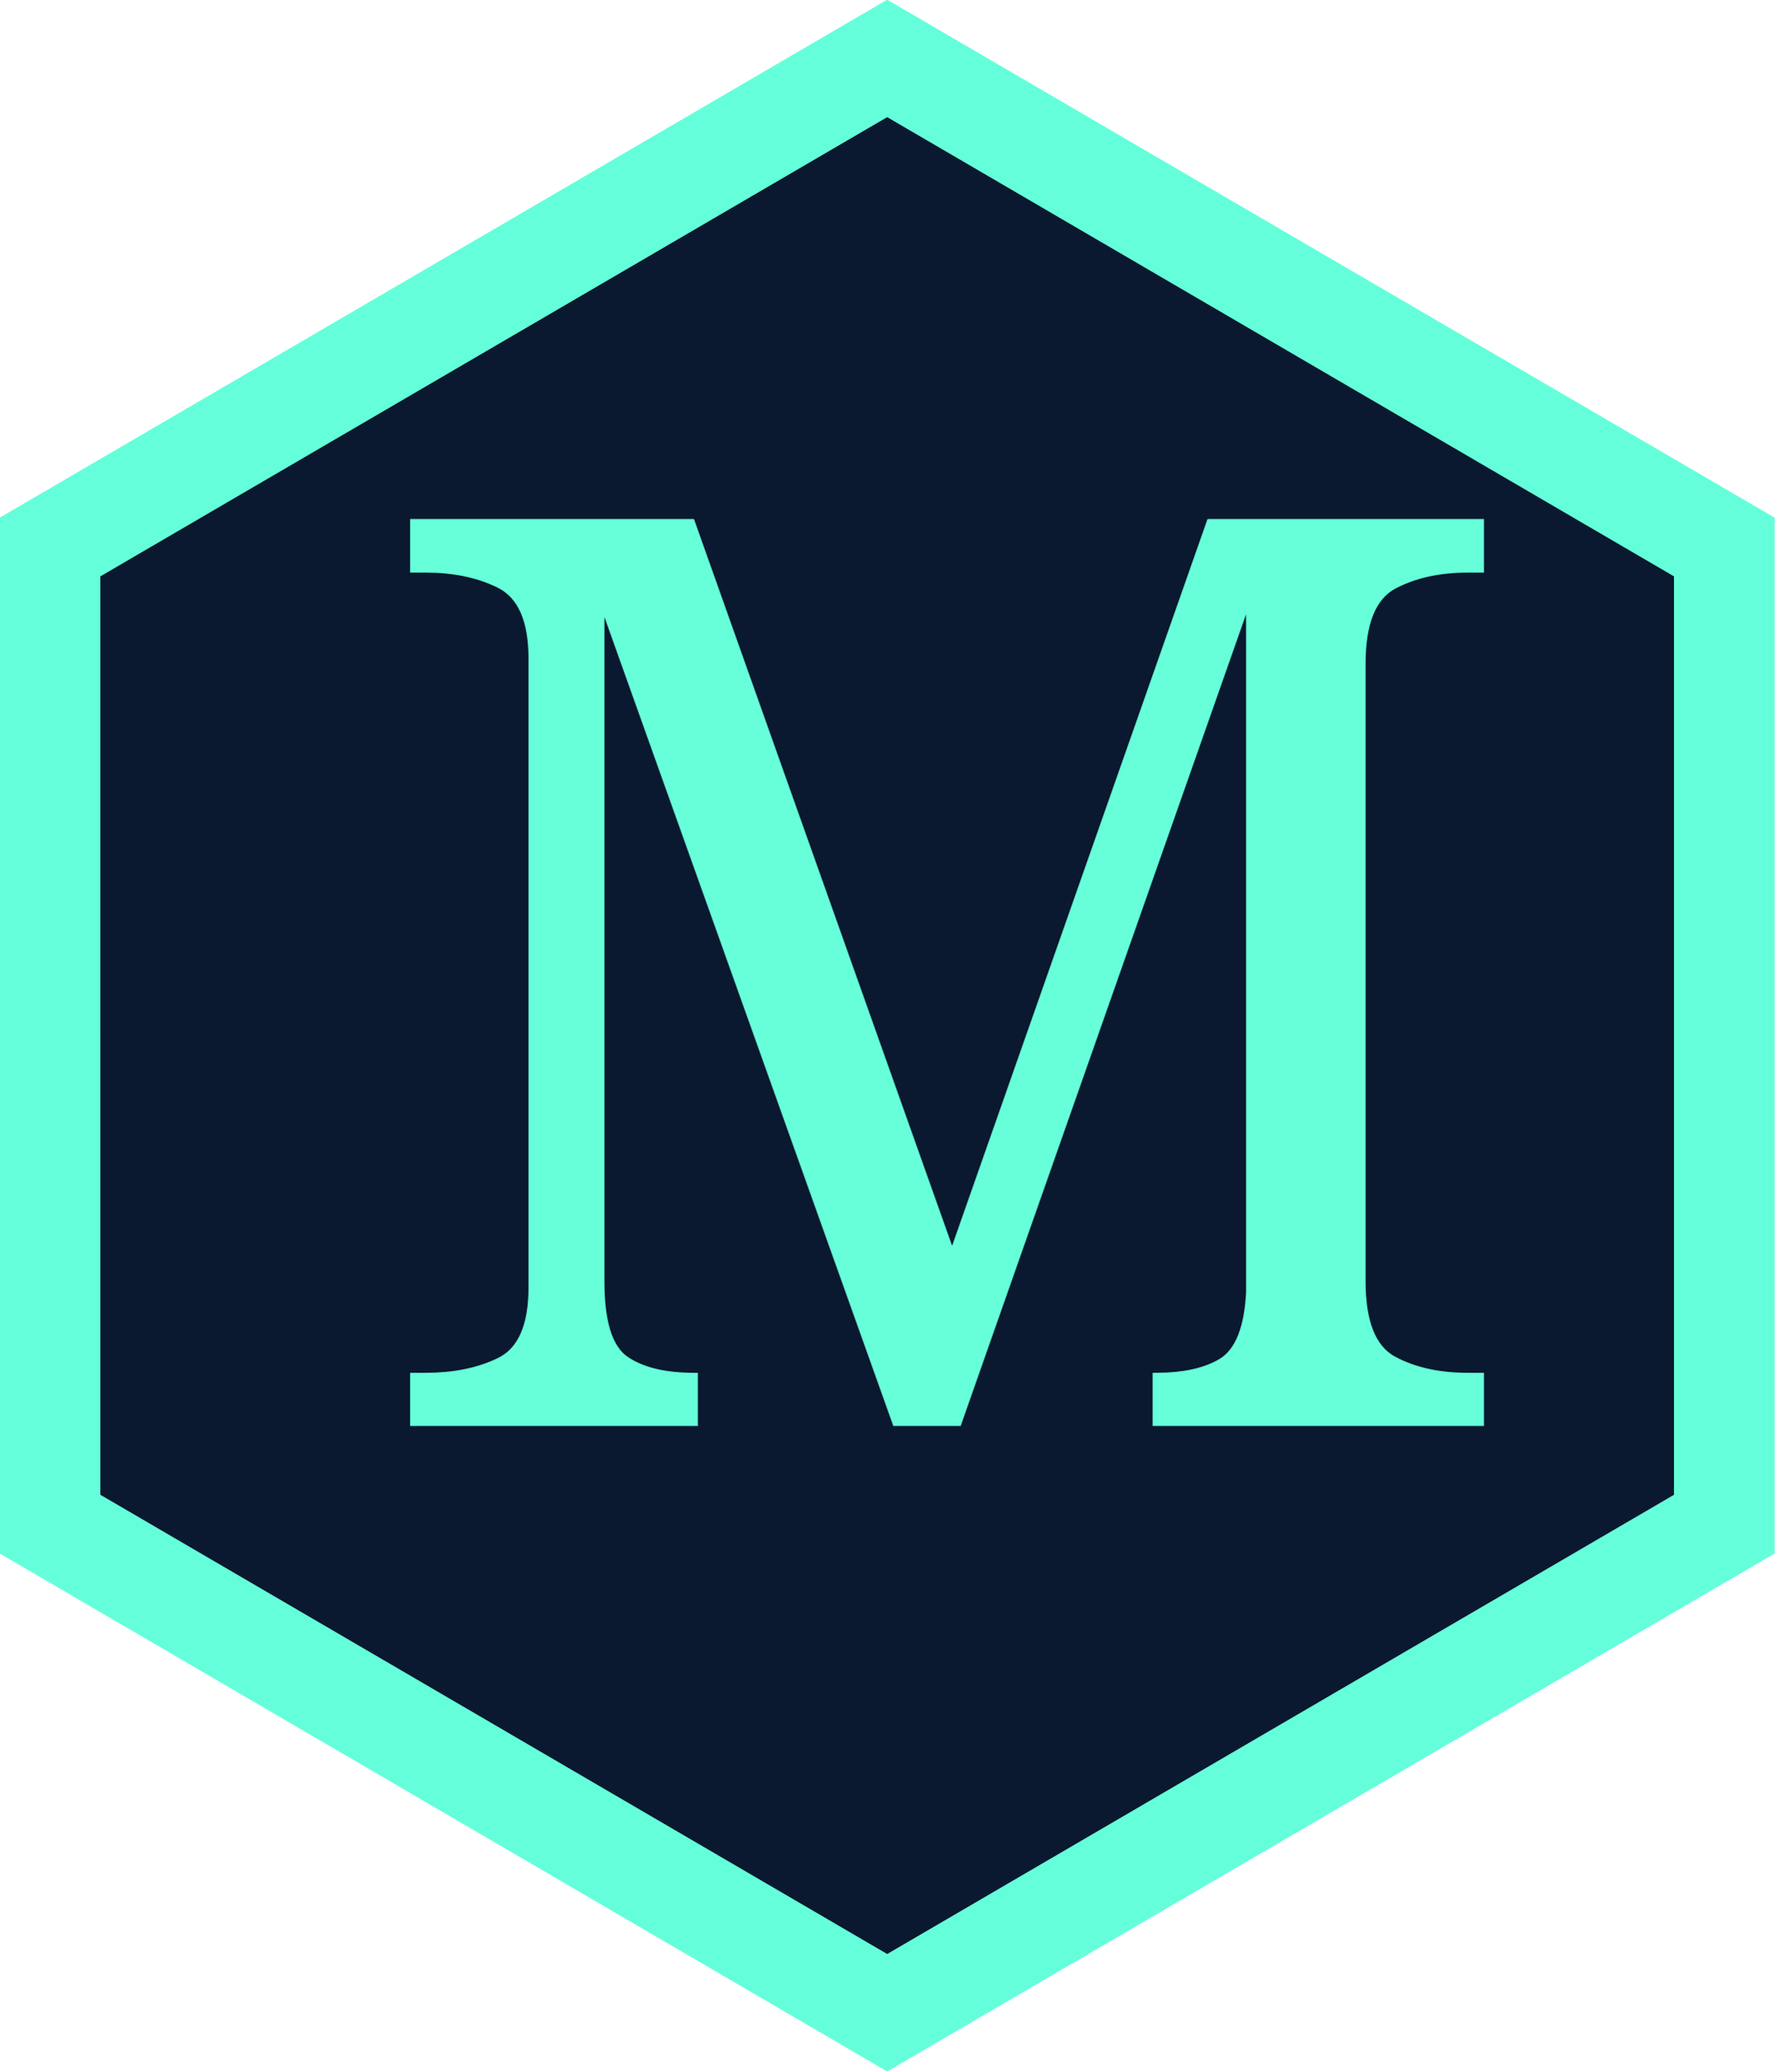
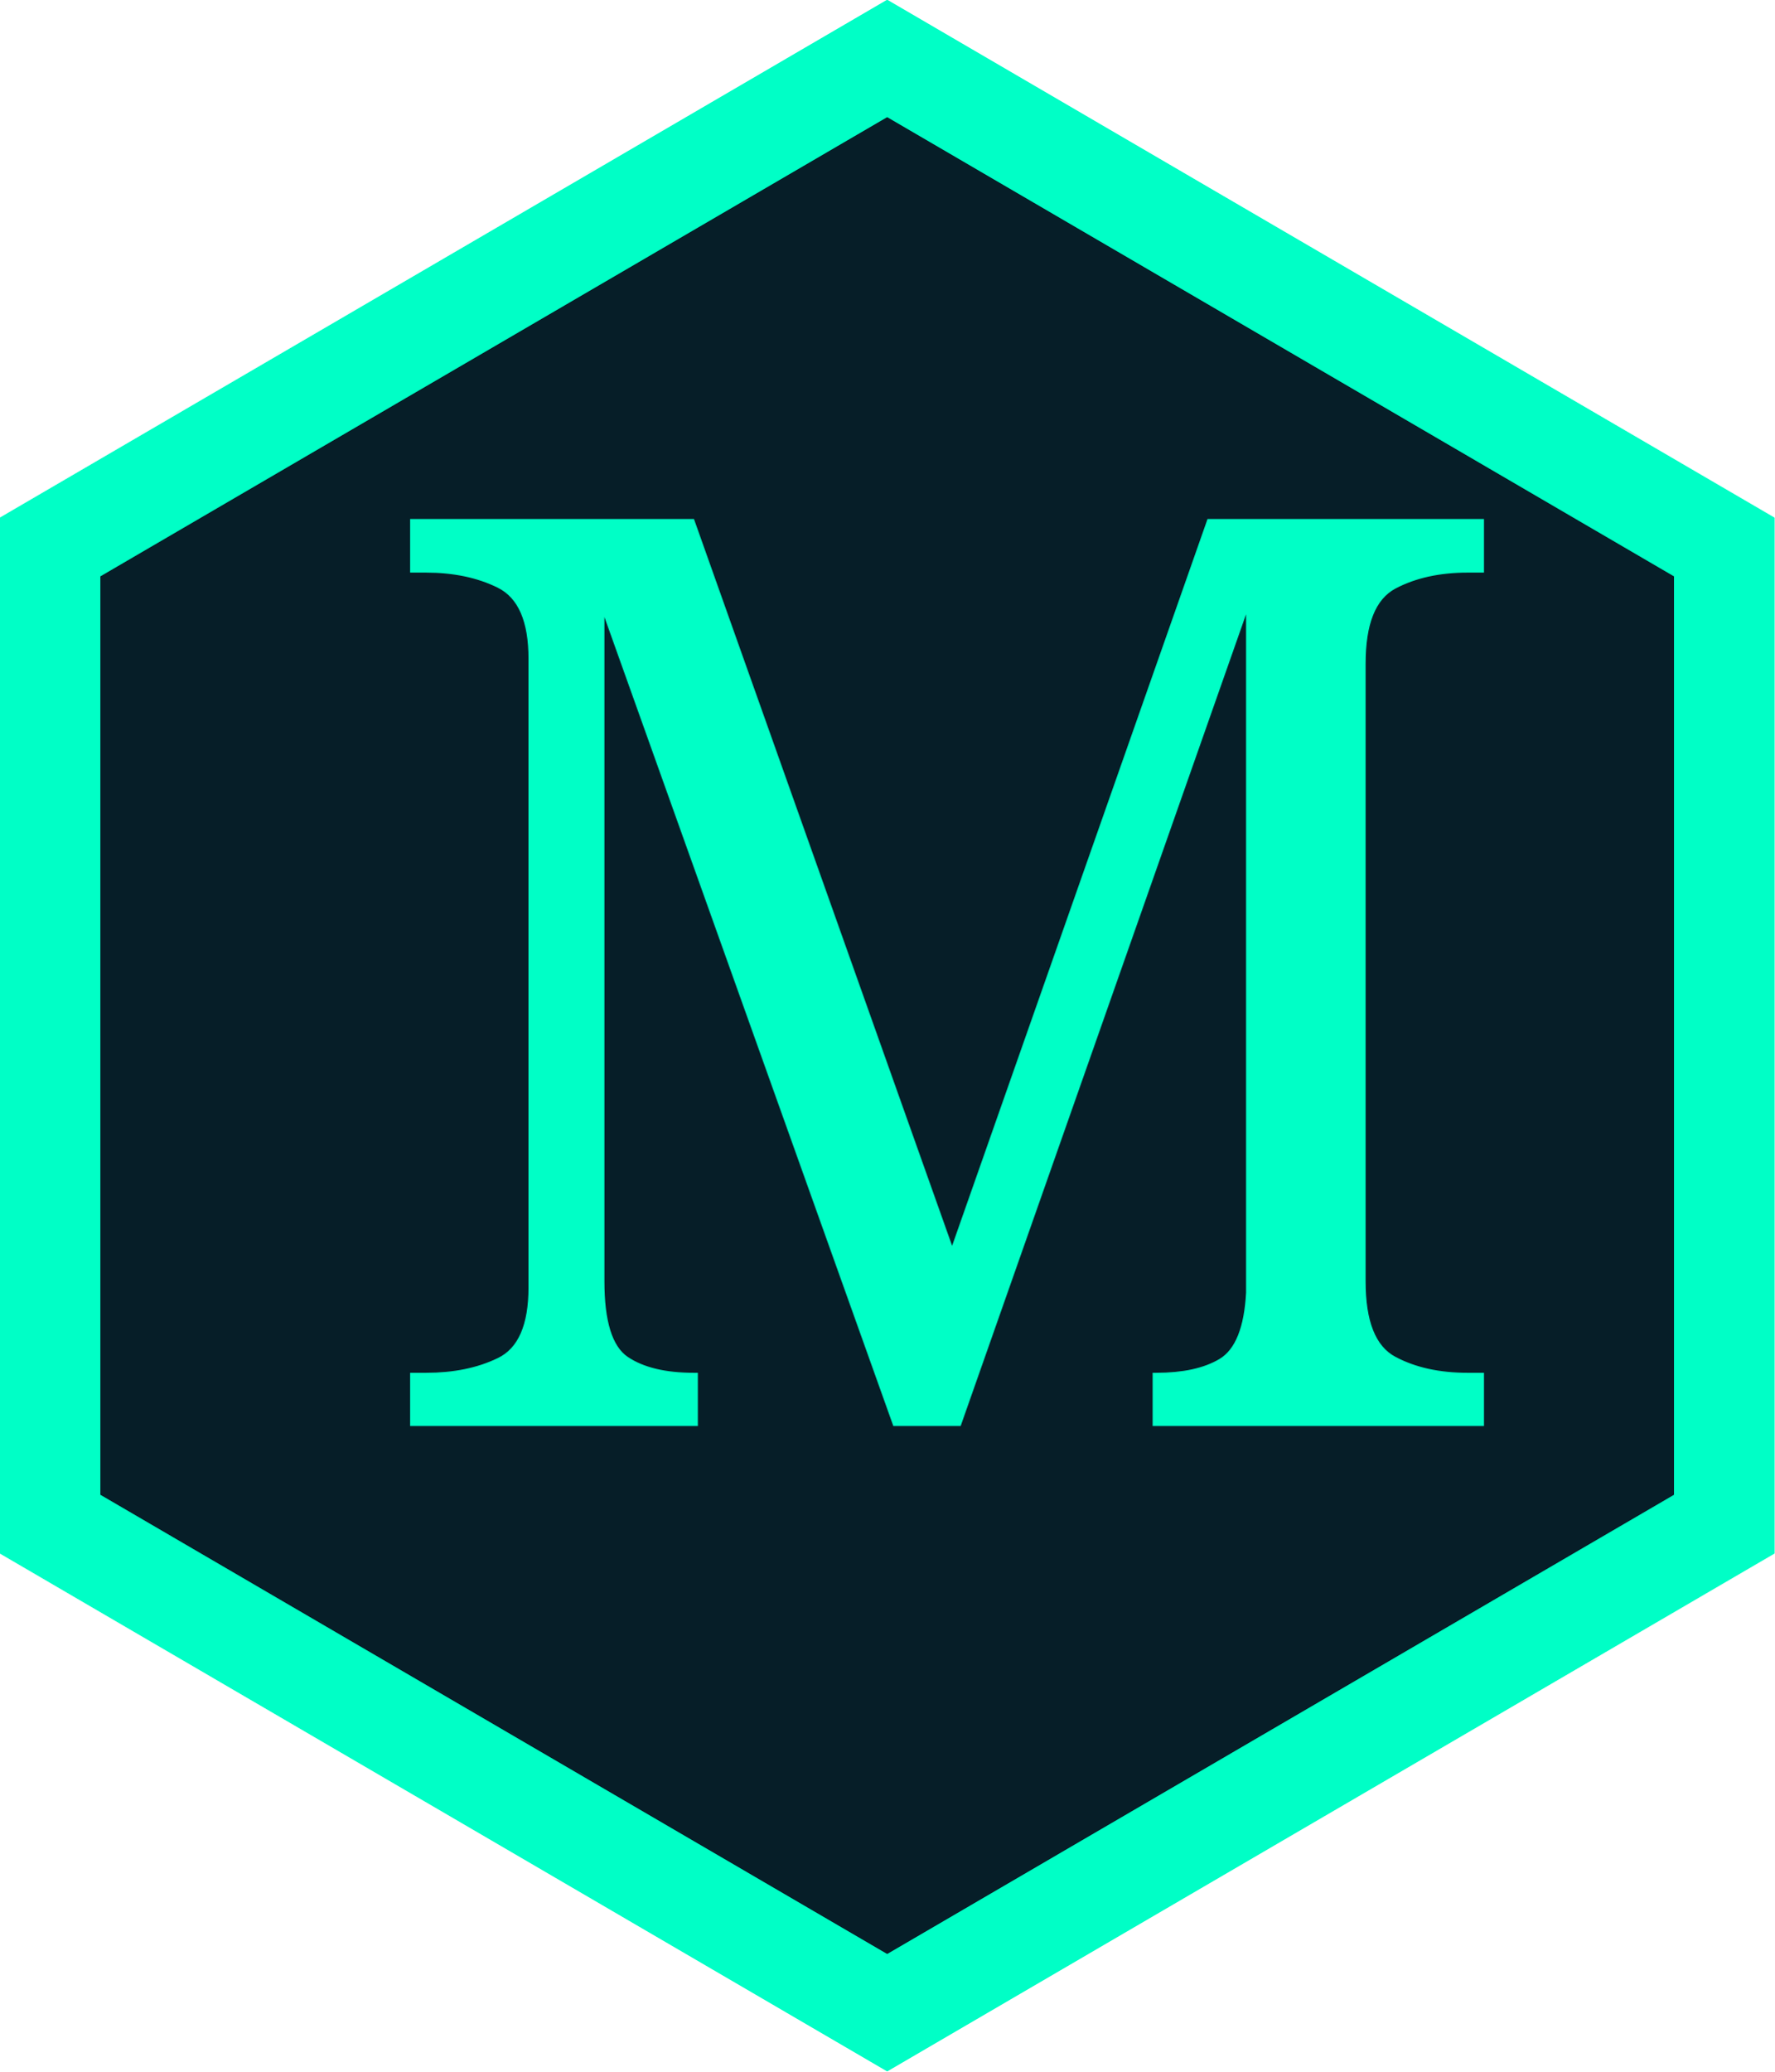
<svg xmlns="http://www.w3.org/2000/svg" width="70.531mm" height="82.31mm" viewBox="0 0 70.531 82.31">
  <g transform="translate(-54.17276,-25.81753)">
-     <path style="fill: #0a192f; stroke: #64ffda; stroke-width: 4.0" d="m 108.653,99.844 -38.43,-2e-6 -19.215,-33.281 19.215,-33.281 38.43,1e-6 19.215,33.281 z" transform="matrix(0.8658912,0.5052472,-0.4999225,0.8751139,45.27081,-36.46636)" />
-     <text style="font-size: 50px; font-family: aakar, serif; fill: #66ffd9" x="69.241" y="81.708" transform="scale(0.9905346,1.009556)">
+     <path style="fill: #061E28; stroke: #00FFC6; stroke-width: 4.0" d="m 108.653,99.844 -38.43,-2e-6 -19.215,-33.281 19.215,-33.281 38.43,1e-6 19.215,33.281 z" transform="matrix(0.8658912,0.5052472,-0.4999225,0.8751139,45.27081,-36.46636)" />
+     <text style="font-size: 50px; font-family: aakar, serif; fill: #00FFC6" x="69.241" y="81.708" transform="scale(0.9905346,1.009556)">
            M
        </text>
  </g>
</svg>
